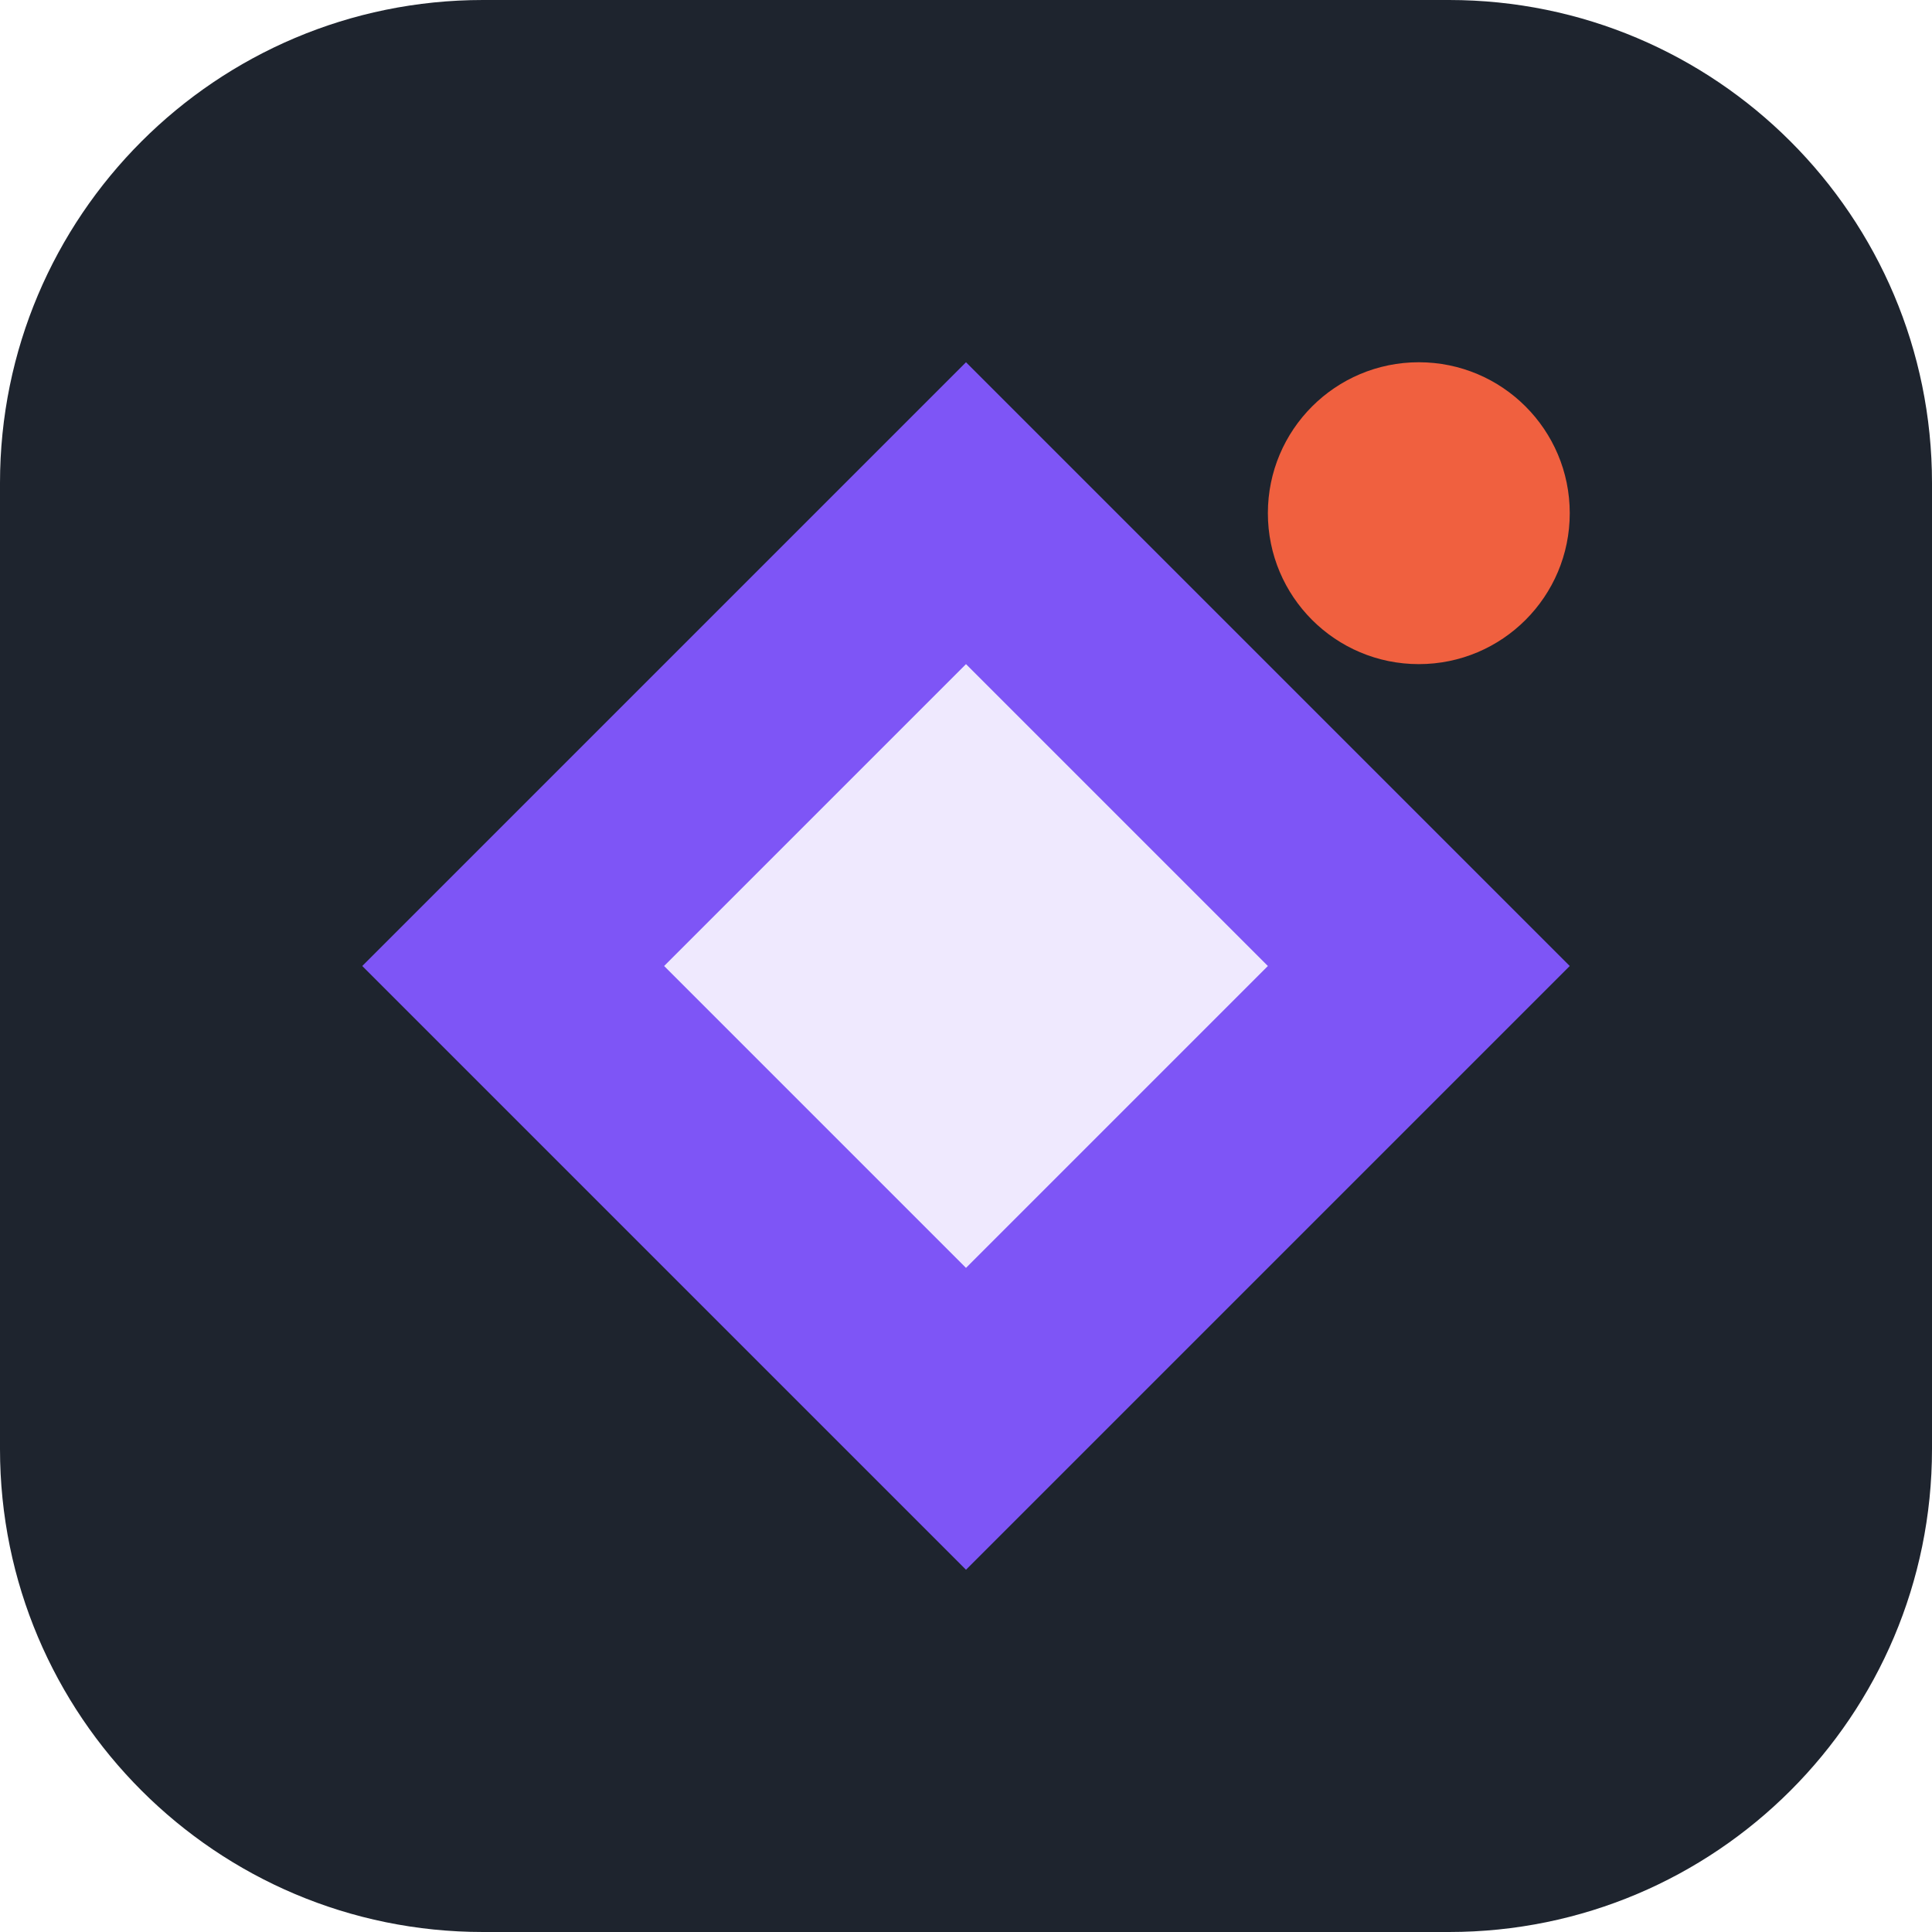
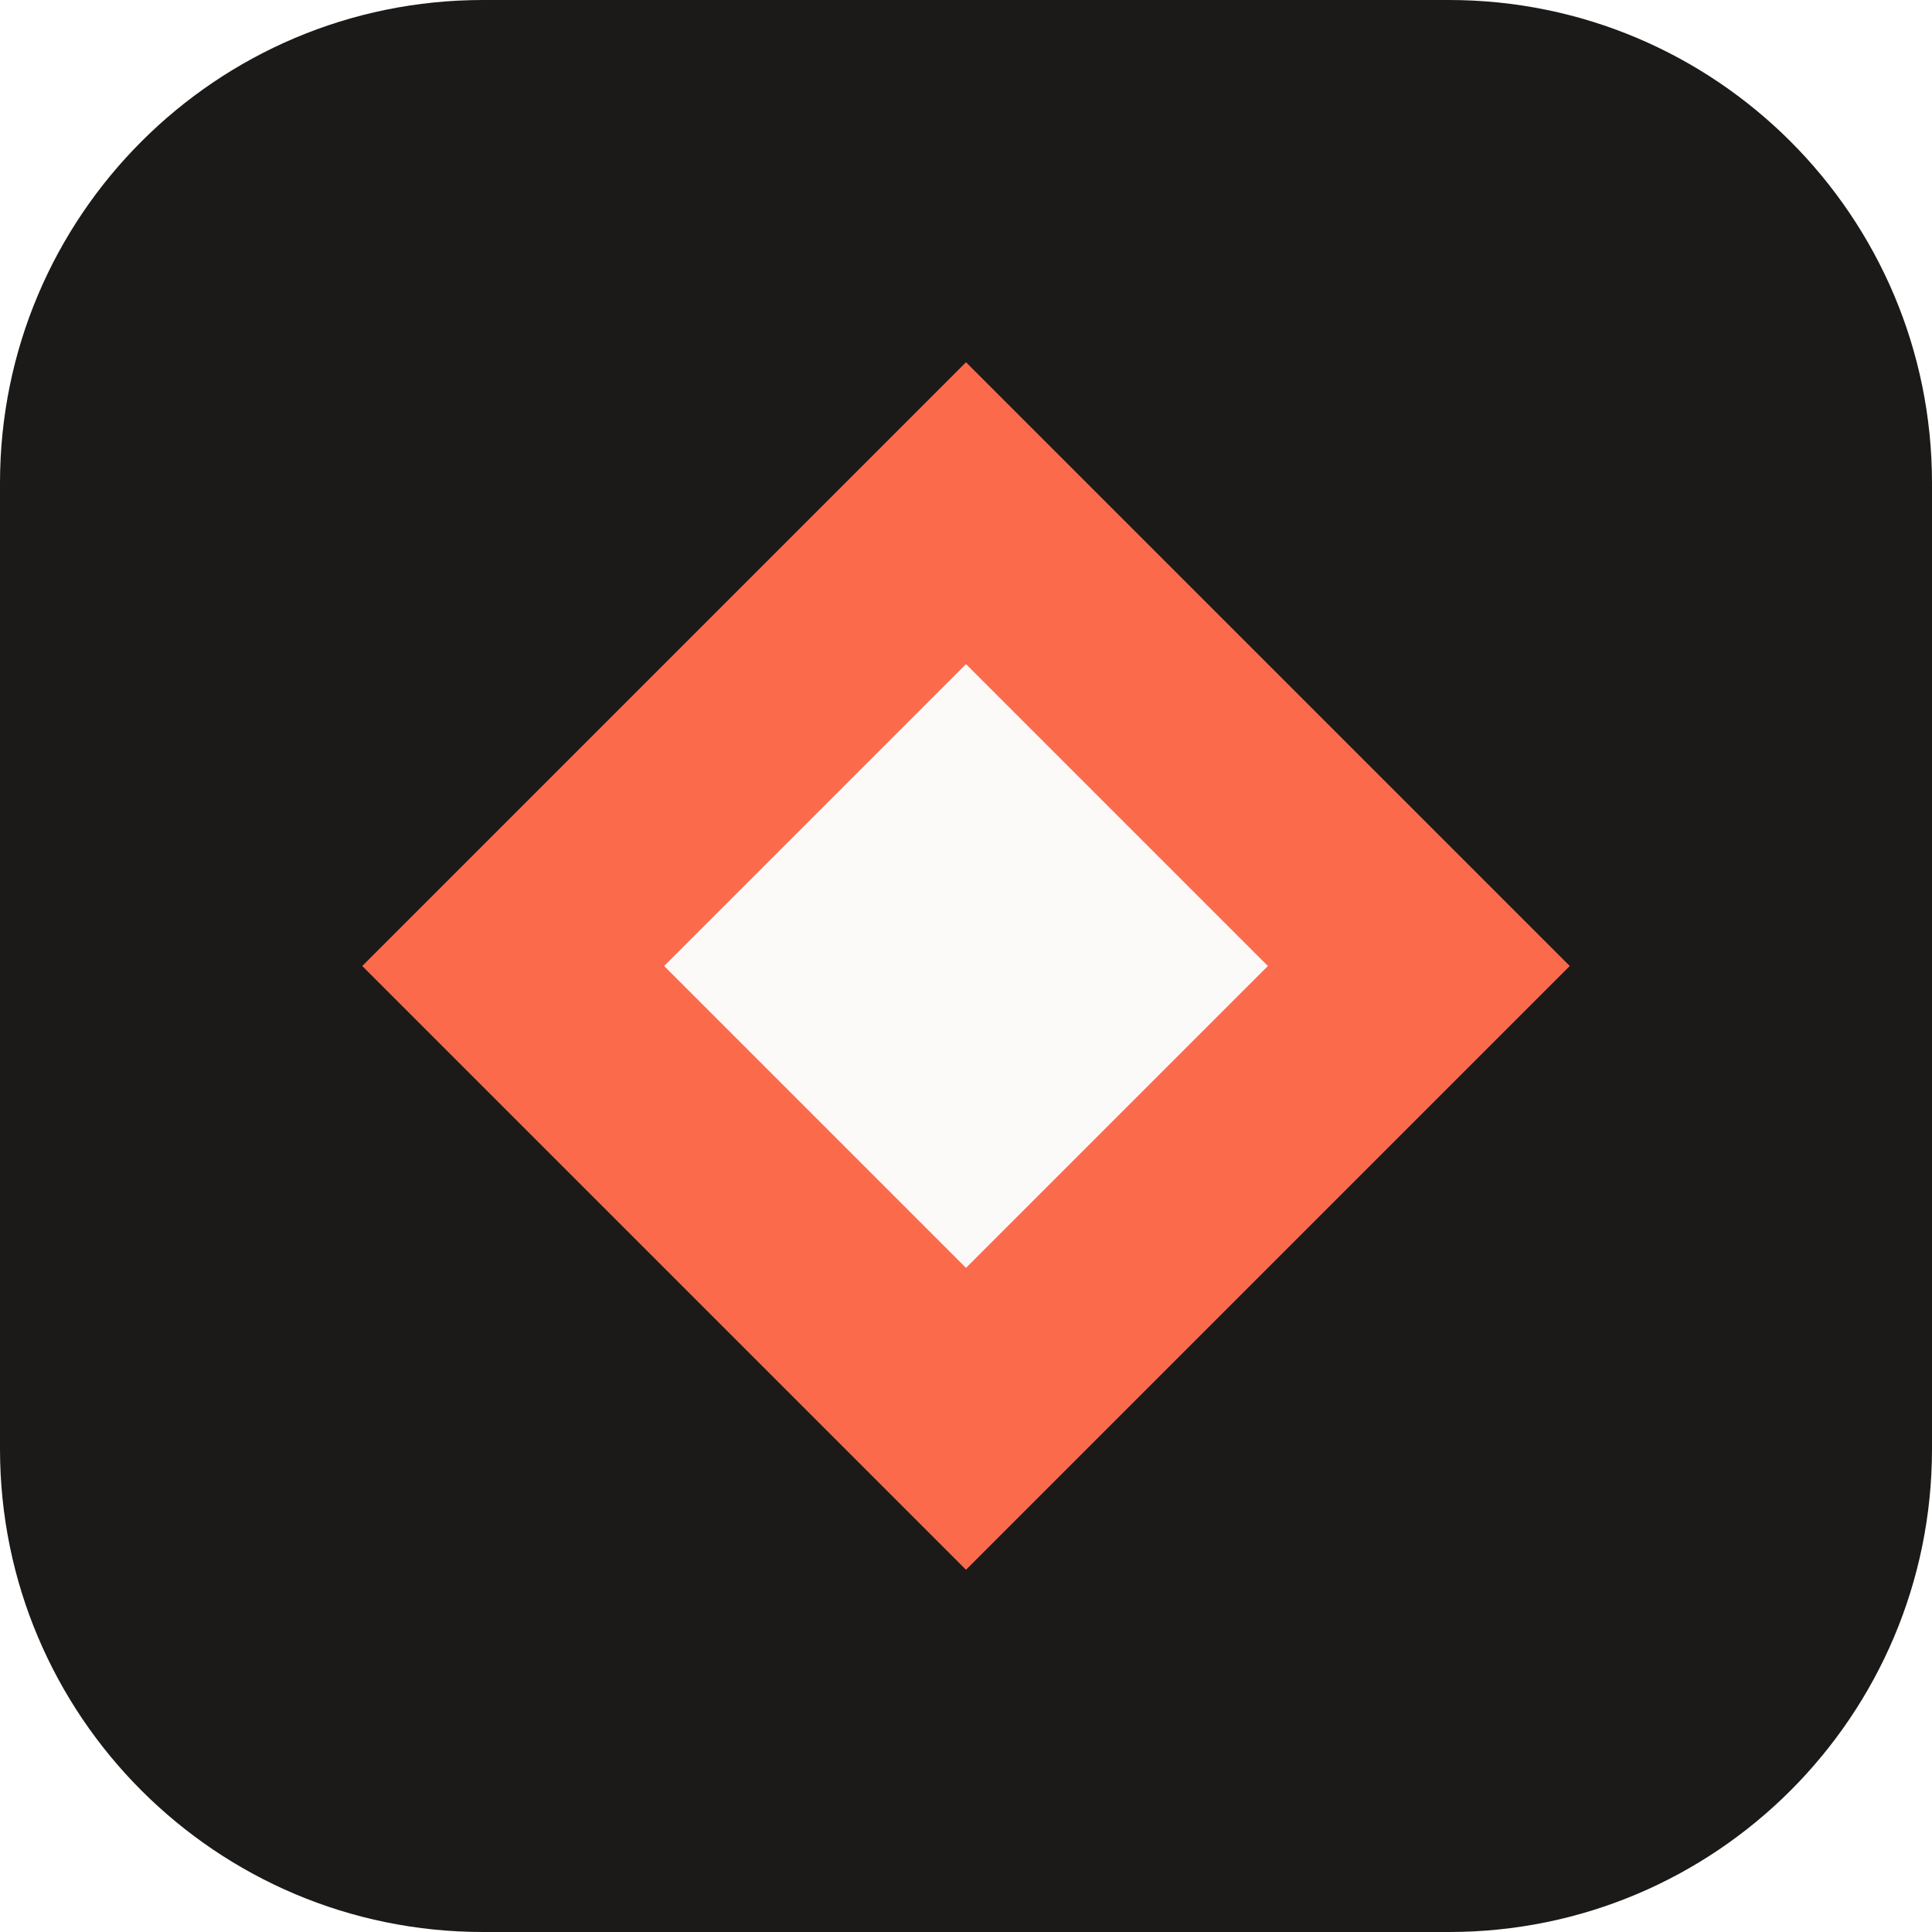
<svg xmlns="http://www.w3.org/2000/svg" viewBox="0 0 64 64">
-   <rect width="64" height="64" rx="16" fill="#1e242e" />
-   <path d="M32 12 52 32 32 52 12 32Z" fill="#7e55f6" />
-   <path d="M32 22 42 32 32 42 22 32Z" fill="#efe9fe" />
-   <circle cx="47" cy="17" r="5" fill="#f0603f" />
+   <rect width="64" height="64" rx="16" fill="#1B1A19" />
+   <path d="M32 12 52 32 32 52 12 32Z" fill="#FB6B4B" />
+   <path d="M32 22 42 32 32 42 22 32Z" fill="#FCFAF8" />
</svg>
